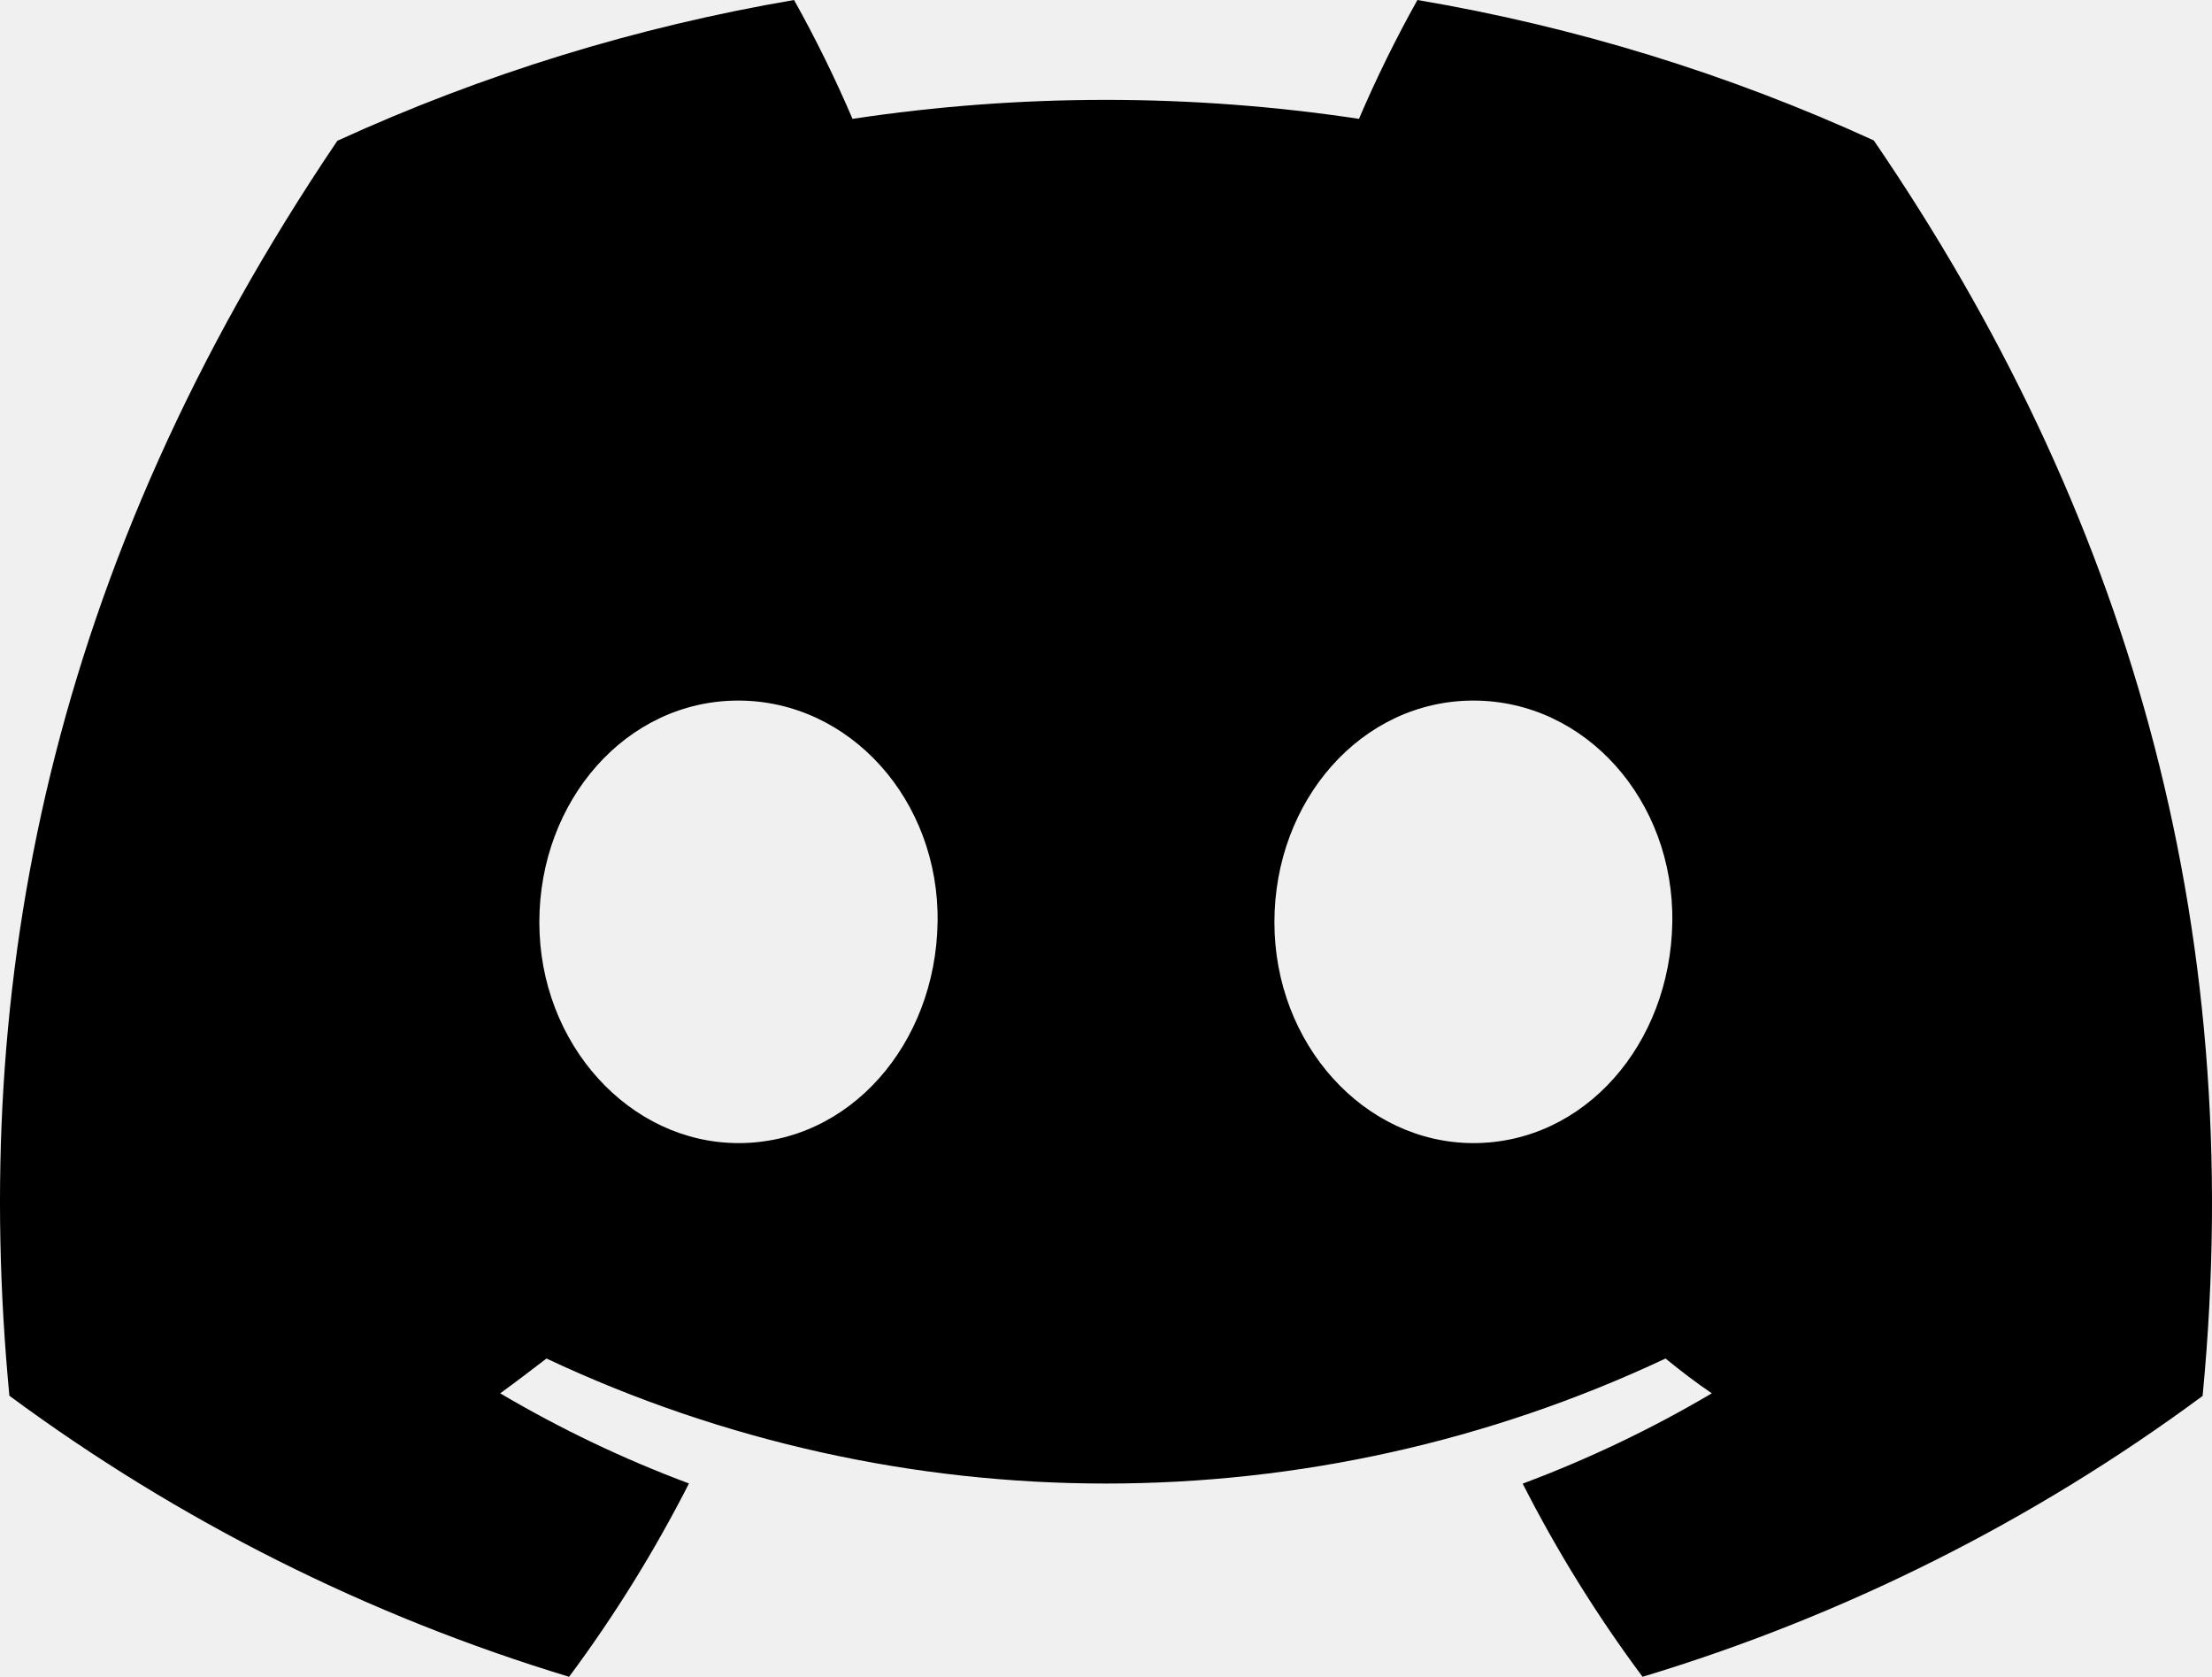
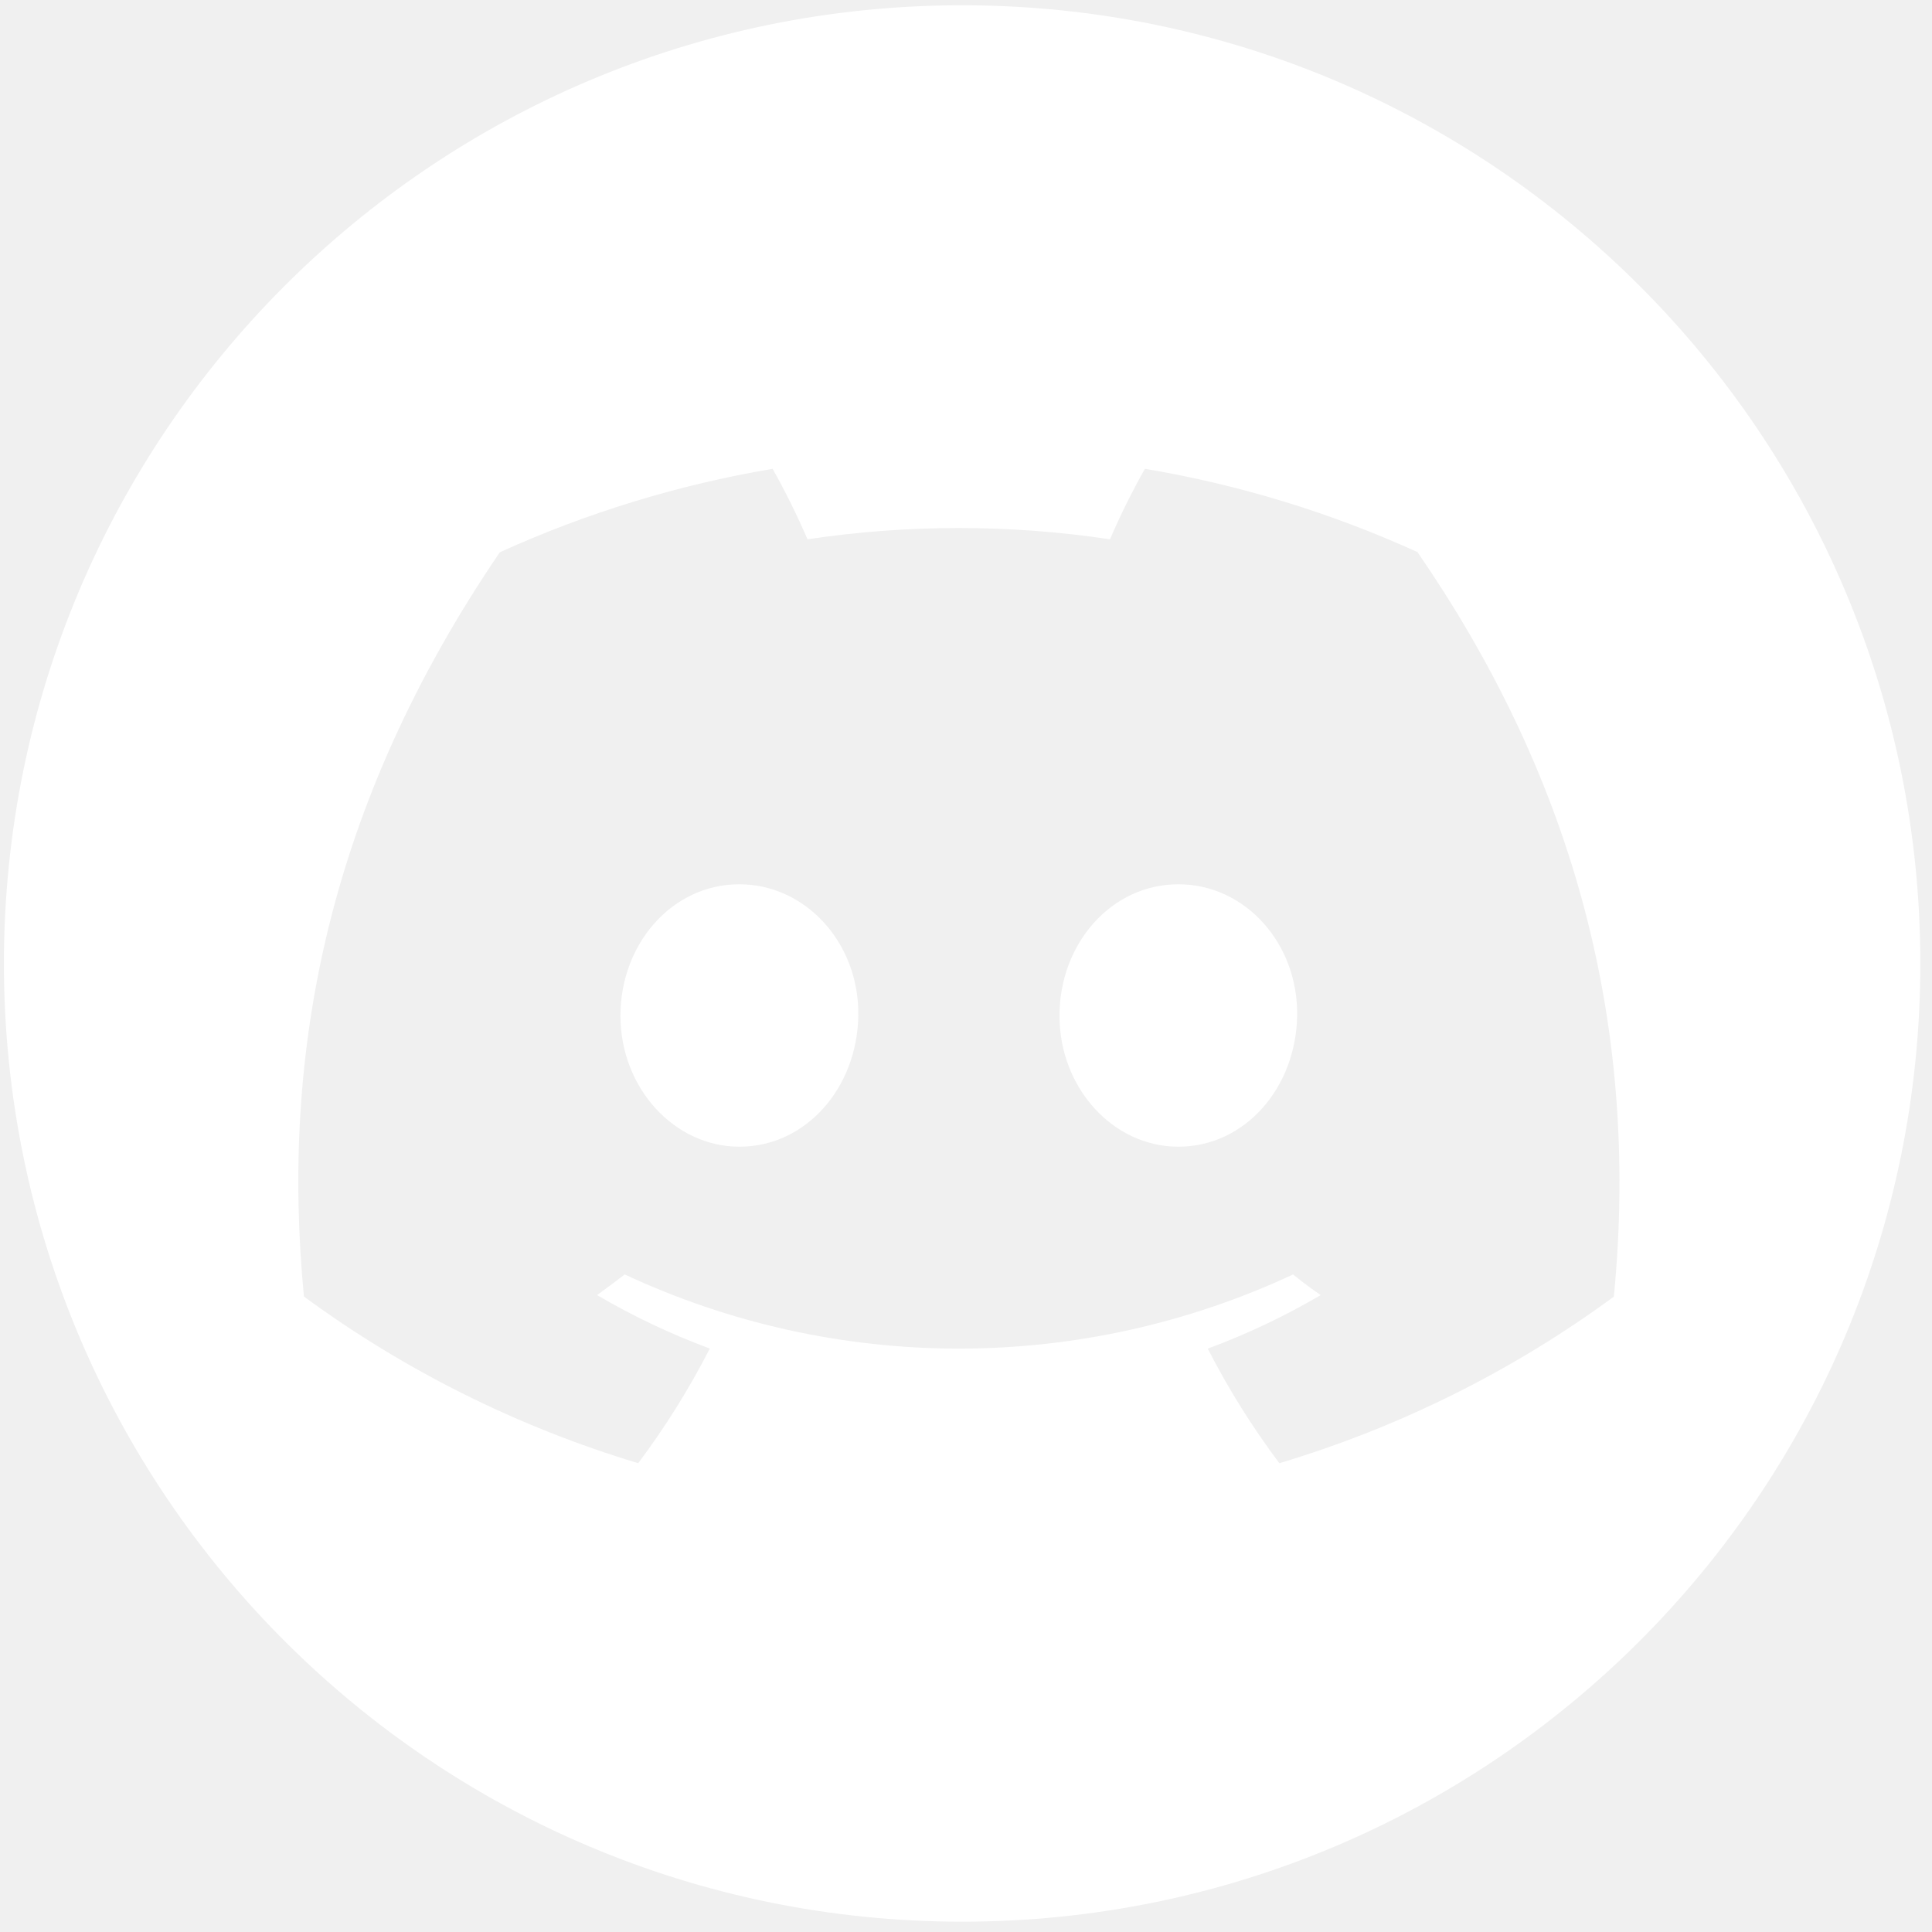
- <svg xmlns="http://www.w3.org/2000/svg" viewBox="0 0 127.14 96.36">
-   <g id="图层_2" data-name="图层 2">
-     <g id="Discord_Logos" data-name="Discord Logos">
-       <g id="Discord_Logo_-_Large_-_White" data-name="Discord Logo - Large - White">
-         <path d="M107.7,8.07A105.15,105.15,0,0,0,81.47,0a72.06,72.06,0,0,0-3.36,6.83A97.68,97.68,0,0,0,49,6.83,72.37,72.37,0,0,0,45.64,0,105.89,105.89,0,0,0,19.39,8.09C2.79,32.65-1.71,56.6.54,80.21h0A105.73,105.73,0,0,0,32.71,96.36,77.7,77.7,0,0,0,39.6,85.25a68.42,68.42,0,0,1-10.85-5.18c.91-.66,1.8-1.34,2.66-2a75.57,75.57,0,0,0,64.32,0c.87.71,1.76,1.39,2.66,2a68.68,68.68,0,0,1-10.87,5.19,77,77,0,0,0,6.89,11.1A105.25,105.25,0,0,0,126.6,80.22h0C129.24,52.84,122.09,29.11,107.7,8.07ZM42.45,65.69C36.18,65.69,31,60,31,53s5-12.74,11.43-12.74S54,46,53.89,53,48.84,65.69,42.45,65.69Zm42.24,0C78.41,65.69,73.25,60,73.25,53s5-12.74,11.44-12.74S96.23,46,96.12,53,91.08,65.69,84.69,65.69Z" />
-       </g>
-     </g>
-   </g>
+ <svg xmlns="http://www.w3.org/2000/svg" width="136" height="136" viewBox="0 0 136 136" fill="none">
+   <path fill-rule="evenodd" clip-rule="evenodd" d="M67.727 135.273C104.979 135.273 135.178 105.074 135.178 67.822C135.178 30.57 104.979 0.371 67.727 0.371C30.475 0.371 0.276 30.57 0.276 67.822C0.276 105.074 30.475 135.273 67.727 135.273ZM80.593 33C87.219 34.113 93.67 36.084 99.78 38.862C110.306 54.147 115.536 71.385 113.605 91.275C106.493 96.498 98.527 100.464 90.059 103C88.152 100.459 86.466 97.761 85.019 94.936C87.775 93.913 90.436 92.652 92.97 91.166C92.312 90.723 91.661 90.229 91.024 89.713C83.665 93.15 75.632 94.933 67.5 94.933C59.367 94.933 51.335 93.15 43.976 89.713C43.69 89.931 43.399 90.152 43.105 90.374C42.752 90.639 42.393 90.905 42.03 91.166C44.559 92.649 47.215 93.909 49.966 94.929C48.518 97.755 46.832 100.455 44.926 103C36.465 100.454 28.506 96.486 21.395 91.268C19.749 74.117 23.041 56.718 35.183 38.877C41.3 36.098 47.754 34.123 54.385 33C55.291 34.61 56.111 36.266 56.842 37.962C63.9 36.905 71.078 36.905 78.136 37.962C78.866 36.266 79.687 34.61 80.593 33ZM43.676 71.501C43.676 76.587 47.465 80.72 52.051 80.72C56.725 80.72 60.339 76.587 60.419 71.501C60.5 66.416 56.74 62.247 52.036 62.247C47.333 62.247 43.676 66.416 43.676 71.501ZM74.581 71.501C74.581 76.587 78.355 80.72 82.949 80.72C87.623 80.72 91.229 76.587 91.31 71.501C91.39 66.416 87.659 62.247 82.949 62.247C78.238 62.247 74.581 66.416 74.581 71.501Z" fill="white" />
</svg>
